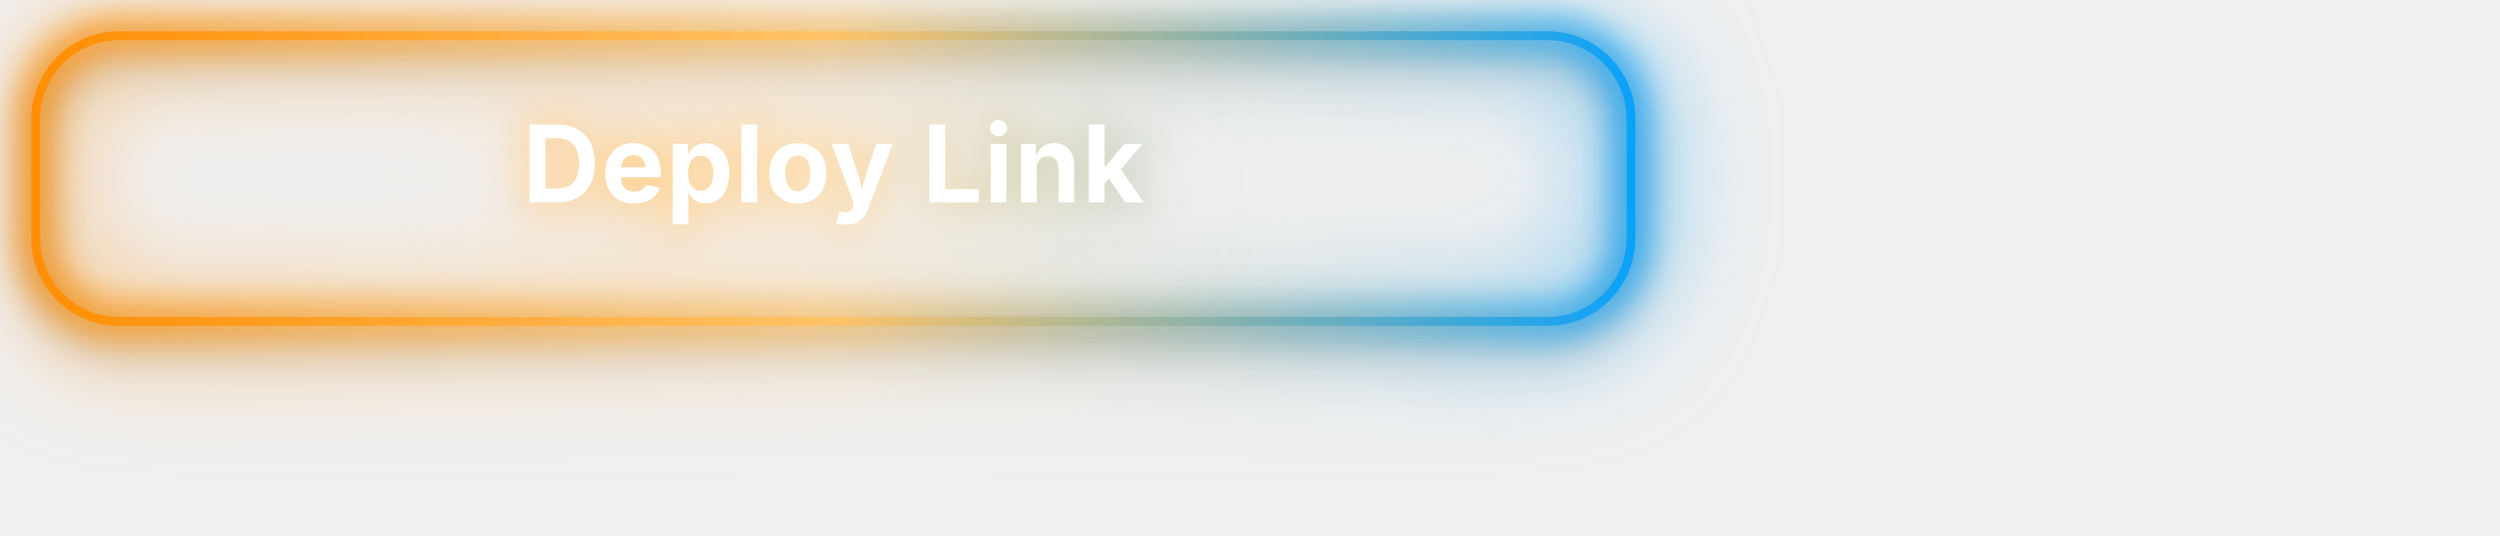
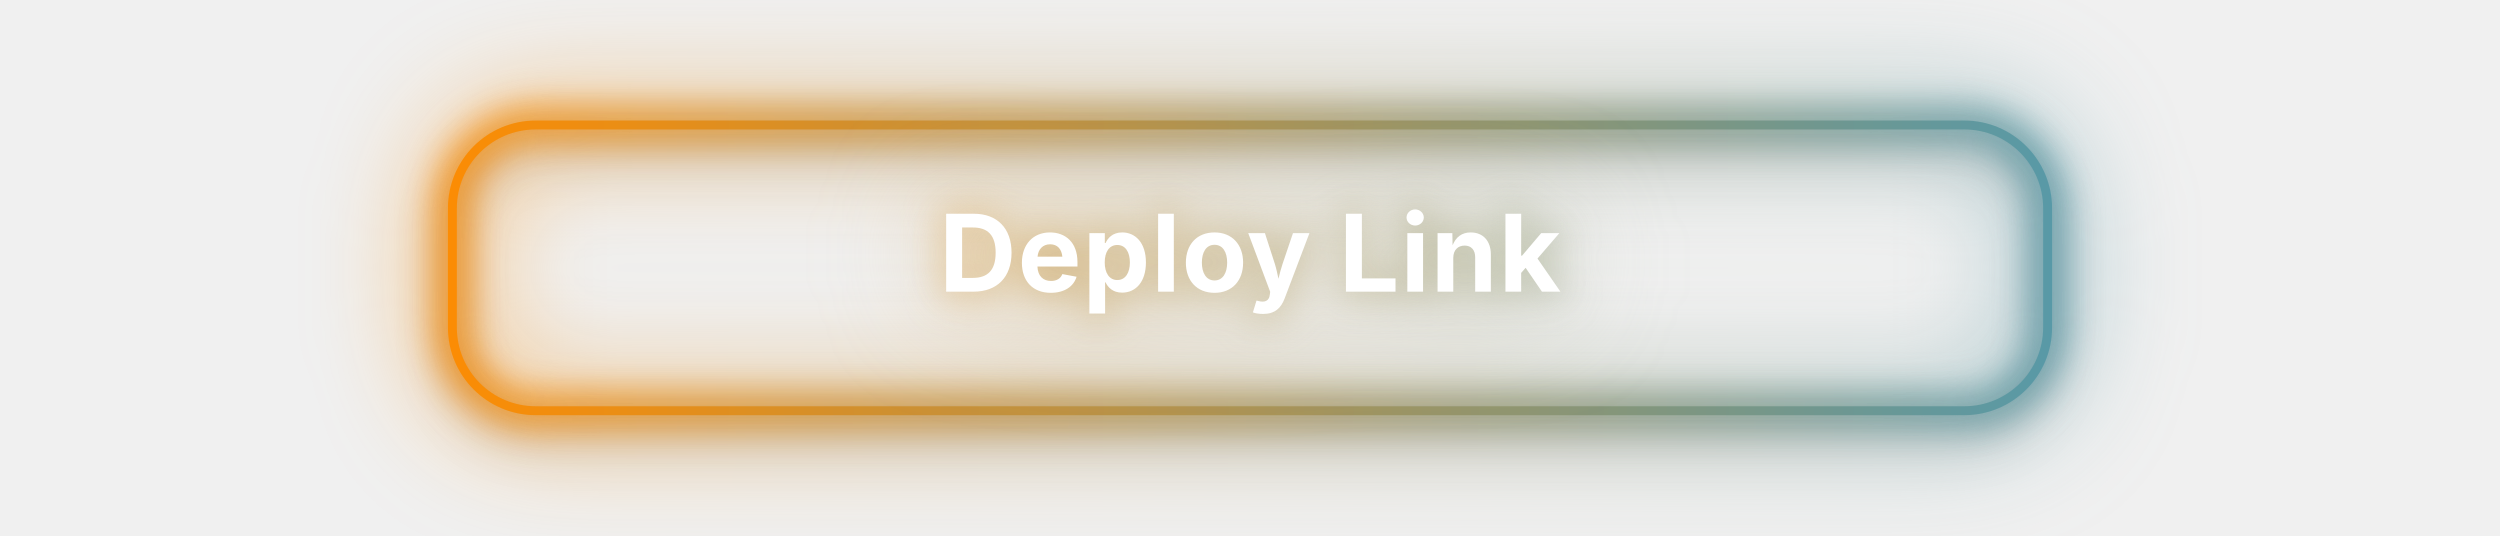
<svg xmlns="http://www.w3.org/2000/svg" width="840" height="180" viewBox="0 0 840 180" fill="none">
  <defs>
-     <linearGradient id="grad" x1="0" y1="0" x2="560" y2="0" gradientUnits="userSpaceOnUse">
+     <linearGradient id="grad" x1="0" y1="0" x2="840" y2="0" gradientUnits="userSpaceOnUse">
      <stop offset="0%" stop-color="#FF8C00" />
-       <stop offset="50%" stop-color="#FFC266" />
      <stop offset="100%" stop-color="#00A0FF" />
    </linearGradient>
    <filter id="glow" x="-200%" y="-200%" width="500%" height="500%" color-interpolation-filters="sRGB">
      <feGaussianBlur stdDeviation="6" result="b1" />
      <feGaussianBlur stdDeviation="18" in="b1" result="b2" />
      <feMerge>
        <feMergeNode in="b1" />
        <feMergeNode in="b2" />
      </feMerge>
    </filter>
    <filter id="shadow" x="-200%" y="-200%" width="500%" height="500%" color-interpolation-filters="sRGB">
      <feOffset dx="0" dy="8" result="off" />
      <feGaussianBlur in="off" stdDeviation="8" result="shad" />
-       <feColorMatrix in="shad" type="matrix" values="0 0 0 0 0  0 0 0 0 0  0 0 0 0 0  0 0 0 0.35 0" result="shadow" />
+       <feColorMatrix in="shad" type="matrix" values="0 0 0 0 0                 0 0 0 0 0                 0 0 0 0 0                 0 0 0 0.35 0" result="shadow" />
      <feMerge>
        <feMergeNode in="shadow" />
        <feMergeNode in="SourceGraphic" />
      </feMerge>
    </filter>
-     <style>    .lbl { font-family: "Space Grotesk", "Inter", "Segoe UI", system-ui, -apple-system, "Helvetica Neue", Arial, sans-serif; font-weight: 700; letter-spacing: 0.4px; fill: #FFFFFF; }  </style>
+     <style>
+       .lbl { 
+         font-family: "Space Grotesk", "Inter", "Segoe UI", system-ui, -apple-system, "Helvetica Neue", Arial, sans-serif;
+         font-weight: 700; letter-spacing: 0.4px; fill: #FFFFFF;
+       }
+     </style>
  </defs>
-   <g filter="url(#glow)">
-     <rect x="12" y="12" width="536" height="96" rx="28" stroke="url(#grad)" stroke-width="10" fill="none" />
+   <g transform="translate(140.0,30.0)">
+     <g filter="url(#glow)">
+       <rect x="12" y="12" width="536" height="96" rx="28" stroke="url(#grad)" stroke-width="10" fill="none" />
+     </g>
+     <g filter="url(#shadow)">
+       <rect x="12" y="12" width="536" height="96" rx="28" stroke="url(#grad)" stroke-width="3" fill="none" />
+     </g>
+     <text x="280.0" y="68.0" text-anchor="middle" class="lbl" font-size="36" fill="none" stroke="url(#grad)" stroke-width="2" filter="url(#glow)">Deploy Link</text>
+     <text x="280.0" y="68.0" text-anchor="middle" class="lbl" font-size="36">Deploy Link</text>
  </g>
-   <g filter="url(#shadow)">
-     <rect x="12" y="12" width="536" height="96" rx="28" stroke="url(#grad)" stroke-width="3" fill="none" />
-   </g>
-   <text x="280.0" y="68.0" text-anchor="middle" class="lbl" font-size="36" fill="none" stroke="url(#grad)" stroke-width="2" filter="url(#glow)">Deploy Link</text>
-   <text x="280.0" y="68.0" text-anchor="middle" class="lbl" font-size="36">Deploy Link</text>
</svg>
